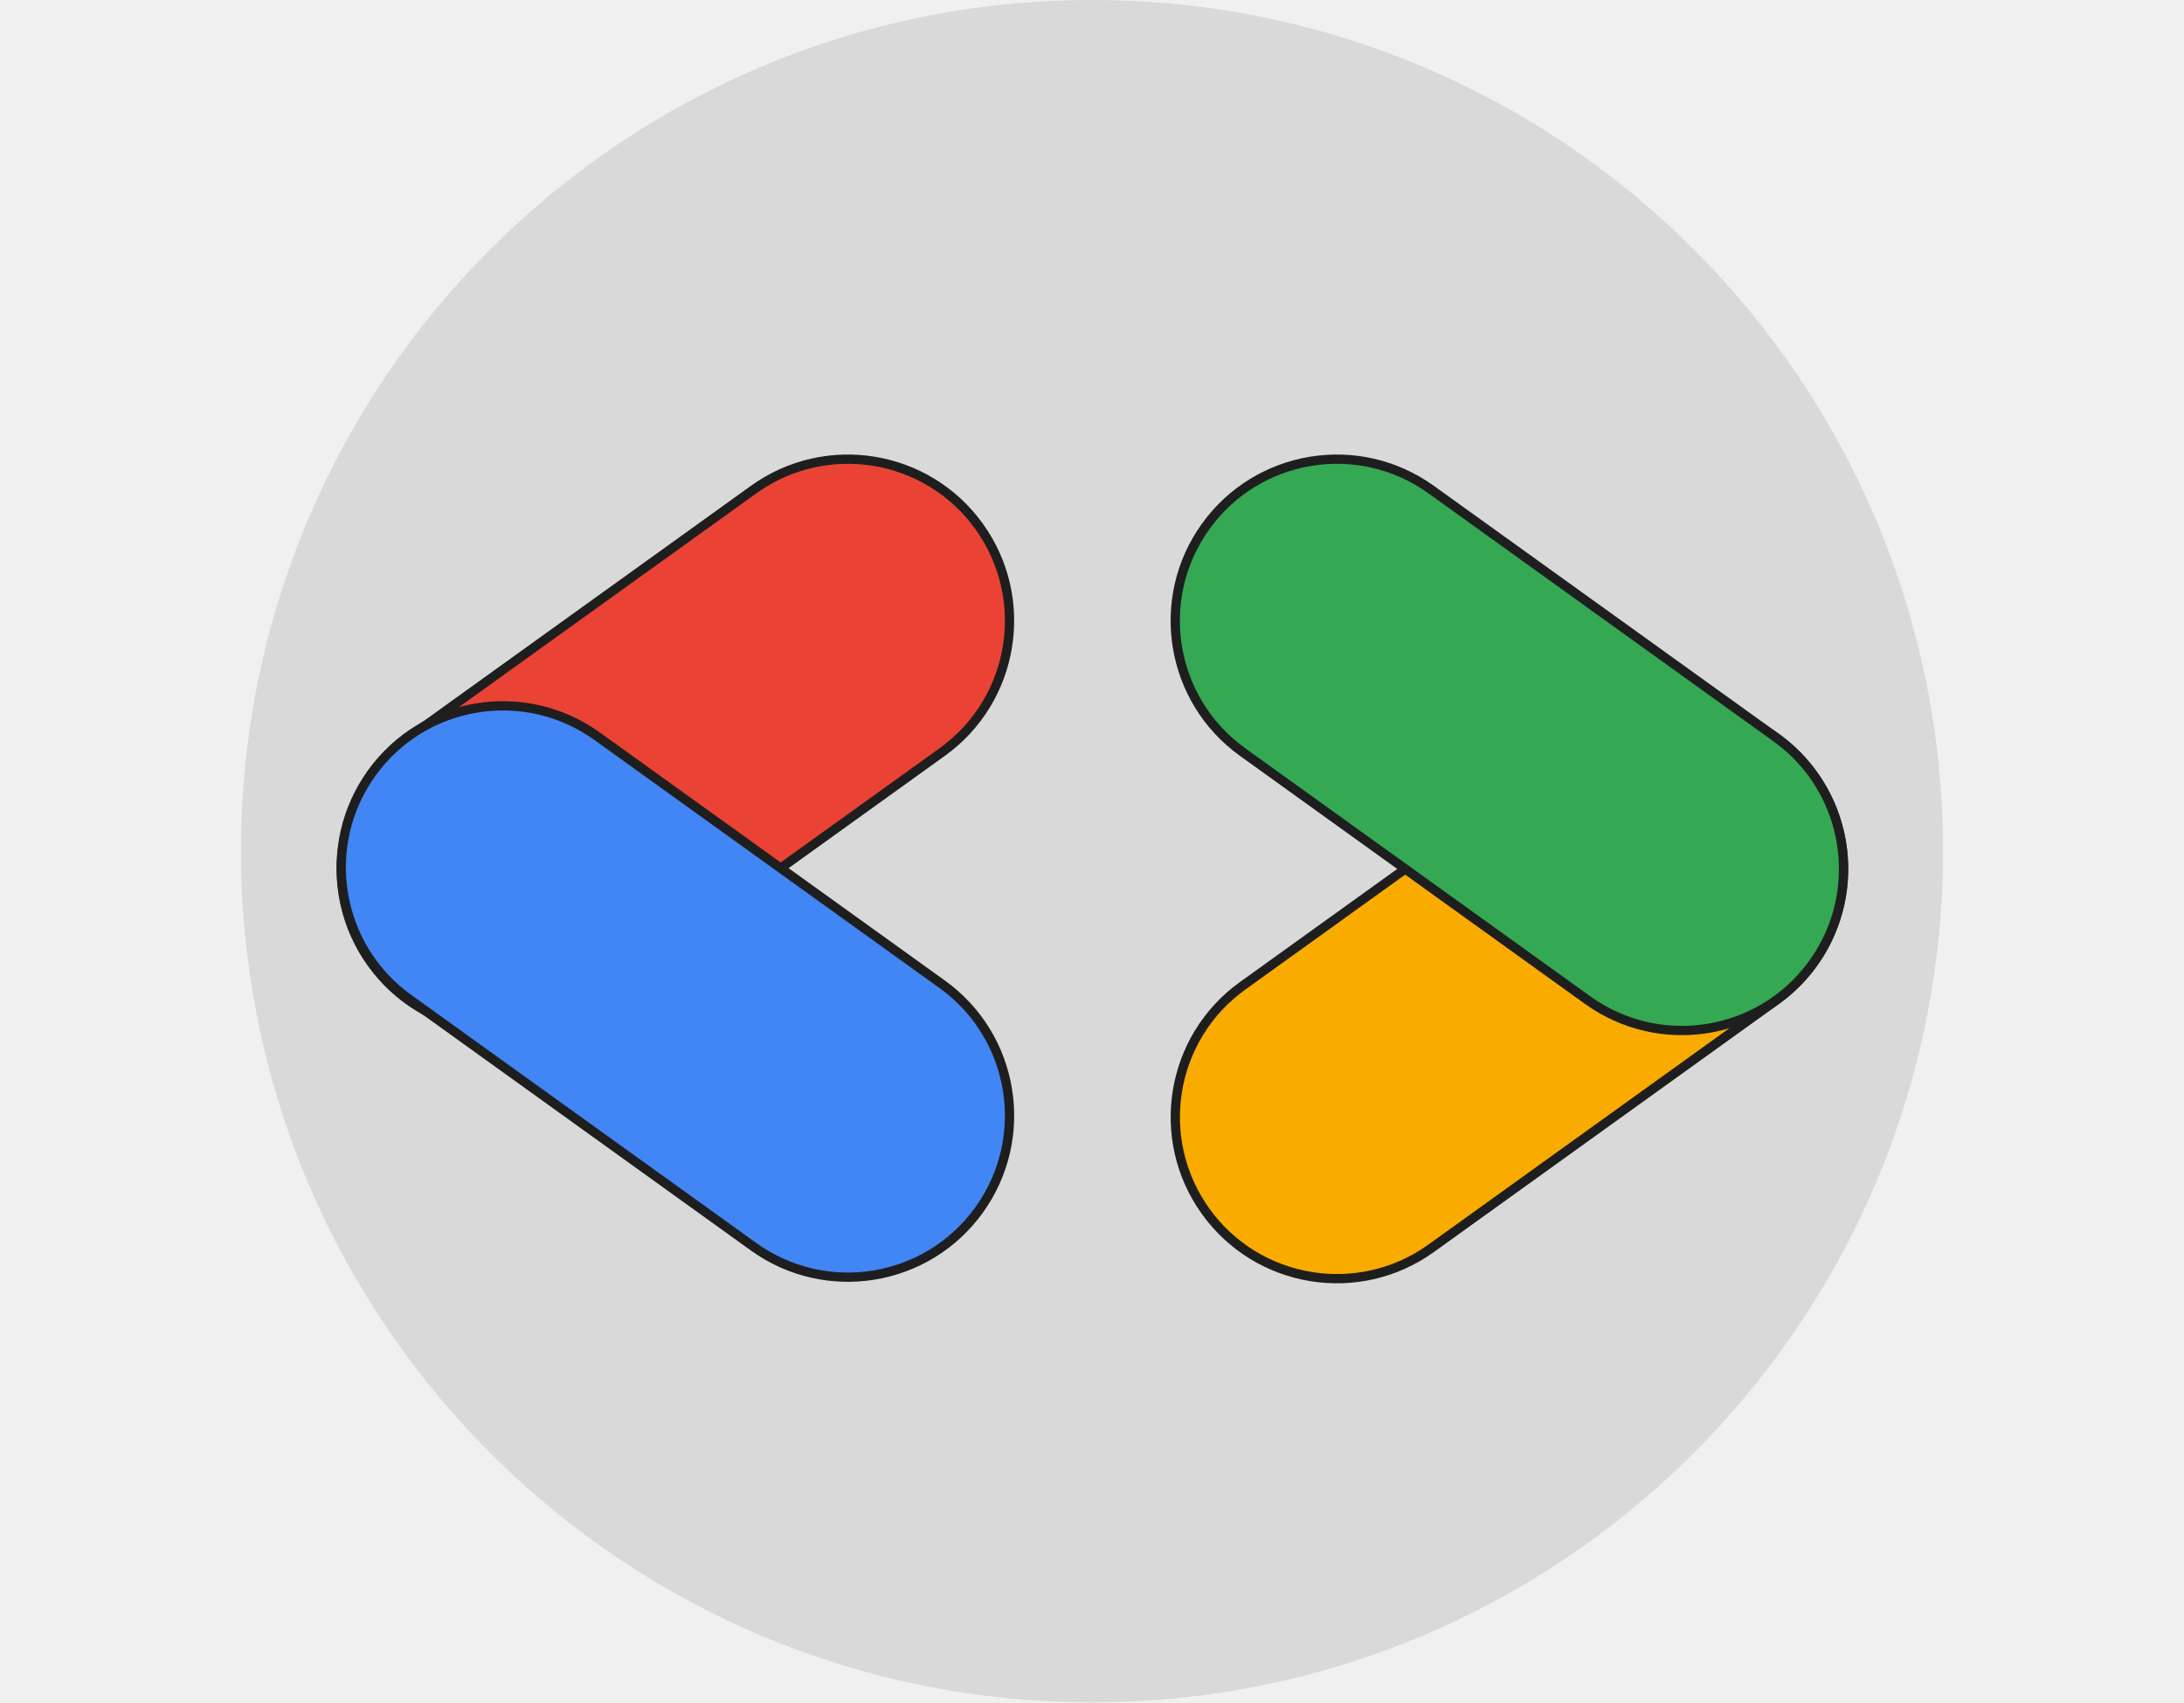
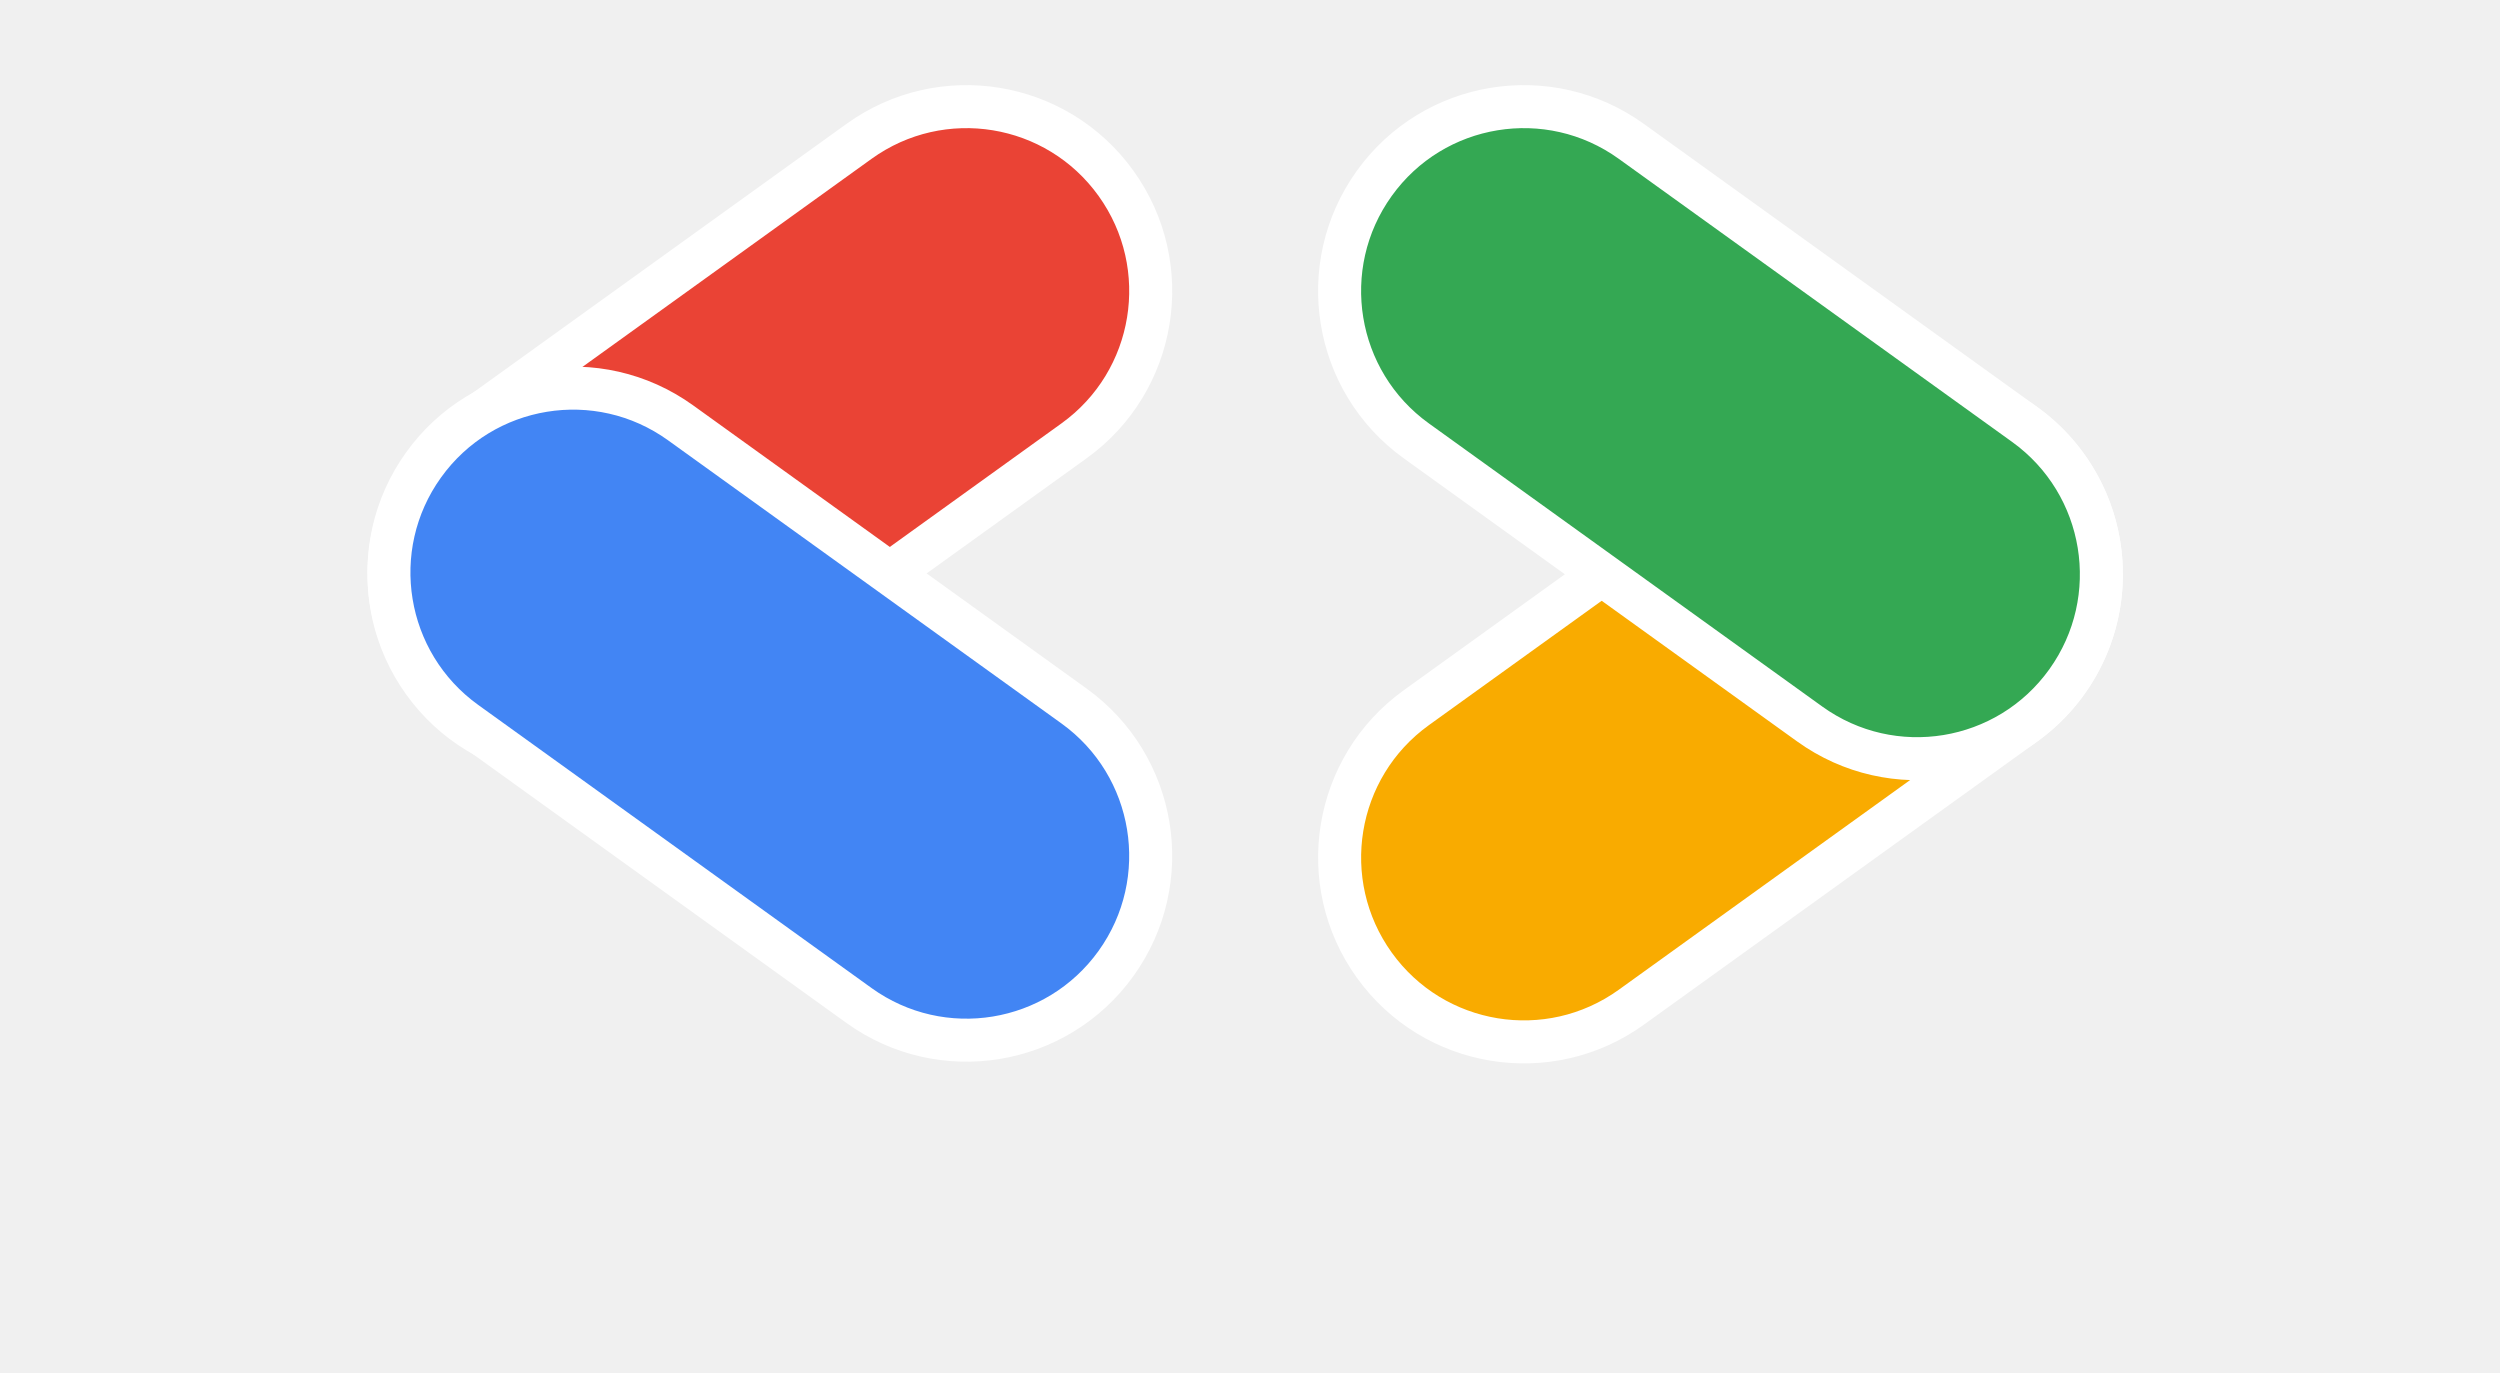
- <svg xmlns="http://www.w3.org/2000/svg" width="1314" height="1024" viewBox="0 0 1314 1024" fill="none">
-   <circle cx="657" cy="512" r="512" fill="#D9D9D9" />
-   <path d="M589.105 316.689C620.438 360.29 610.497 421.024 566.896 452.357L359.242 601.604C315.641 632.937 254.907 622.996 223.574 579.395C192.241 535.794 202.183 475.06 245.77 443.727L453.438 294.48C497.039 263.147 557.787 273.088 589.105 316.689Z" fill="#EA4335" />
-   <path d="M589.106 316.689C620.438 360.29 610.497 421.024 566.896 452.357L359.242 601.604C315.641 632.937 254.907 622.996 223.574 579.395C192.241 535.794 202.183 475.06 245.77 443.727L453.438 294.48C497.039 263.147 557.787 273.088 589.106 316.689Z" stroke="#1E1E1E" stroke-width="5.57" stroke-miterlimit="10" />
-   <path d="M223.573 465.968C192.241 509.568 202.182 570.302 245.783 601.635L453.437 750.882C497.038 782.215 557.772 772.26 589.105 728.673C620.437 685.072 610.496 624.338 566.895 593.005L359.241 443.758C315.64 412.425 254.892 422.367 223.573 465.968Z" fill="#4285F4" />
-   <mask id="mask0_2002_45" style="mask-type:luminance" maskUnits="userSpaceOnUse" x="0" y="220" width="813" height="722">
-     <path d="M0 220H812.229V941.558H0V220Z" fill="white" />
+ <svg xmlns="http://www.w3.org/2000/svg" width="133" height="73" viewBox="0 0 133 73" fill="none">
+   <path d="M59.376 9.76C62.534 14.161 61.532 20.291 57.138 23.453L36.209 38.517C31.814 41.68 25.693 40.677 22.535 36.276C19.377 31.875 20.379 25.745 24.772 22.582L45.703 7.518C50.097 4.355 56.22 5.359 59.376 9.76Z" fill="#EA4335" />
+   <path d="M59.376 9.76C62.534 14.161 61.532 20.291 57.138 23.453L36.209 38.517C31.814 41.68 25.693 40.677 22.535 36.276C19.377 31.875 20.379 25.745 24.772 22.582L45.703 7.518C50.097 4.355 56.22 5.359 59.376 9.76Z" stroke="white" stroke-width="2.288" stroke-miterlimit="10" />
+   <path d="M22.535 24.827C19.377 29.228 20.378 35.358 24.773 38.52L45.702 53.585C50.097 56.747 56.218 55.742 59.376 51.343C62.534 46.942 61.532 40.812 57.138 37.649L36.208 22.585C31.814 19.422 25.691 20.426 22.535 24.827Z" fill="#4285F4" />
+   <mask id="mask0_5_134" style="mask-type:luminance" maskUnits="userSpaceOnUse" x="0" y="0" width="82" height="73">
+     <path d="M0 0H81.864V72.831H0V0Z" fill="white" />
  </mask>
-   <g mask="url(#mask0_2002_45)">
-     <path d="M223.585 465.065C192.252 508.665 202.194 569.399 245.794 600.732L453.449 749.979C497.05 781.312 557.783 771.357 589.116 727.77C620.449 684.169 610.508 623.435 566.907 592.102L359.253 442.855C315.652 411.522 254.904 421.464 223.585 465.065Z" stroke="#1E1E1E" stroke-width="5.57" stroke-miterlimit="10" />
+   <g mask="url(#mask0_5_134)">
+     <path d="M22.533 24.736C19.375 29.137 20.377 35.267 24.771 38.429L45.701 53.494C50.095 56.656 56.217 55.651 59.375 51.252C62.533 46.851 61.531 40.721 57.136 37.558L36.207 22.494C31.812 19.331 25.689 20.335 22.533 24.736Z" stroke="white" stroke-width="2.288" stroke-miterlimit="10" />
  </g>
-   <path d="M1090.89 465.968C1122.23 509.568 1112.29 570.302 1068.7 601.635L861.031 750.882C817.43 782.215 756.696 772.26 725.363 728.673C694.03 685.072 703.972 624.338 747.573 593.005L955.227 443.758C998.828 412.425 1059.58 422.367 1090.89 465.968Z" fill="#F9AB00" />
-   <mask id="mask1_2002_45" style="mask-type:luminance" maskUnits="userSpaceOnUse" x="501" y="220" width="813" height="723">
-     <path d="M501.771 220.899H1314V942.457H501.771V220.899Z" fill="white" />
+   <path d="M109.951 24.827C113.109 29.228 112.107 35.358 107.714 38.52L86.783 53.585C82.388 56.747 76.267 55.742 73.109 51.343C69.951 46.942 70.953 40.812 75.347 37.649L96.277 22.585C100.671 19.422 106.794 20.426 109.951 24.827Z" fill="#F9AB00" />
+   <mask id="mask1_5_134" style="mask-type:luminance" maskUnits="userSpaceOnUse" x="50" y="0" width="83" height="73">
+     <path d="M50.574 0.091H132.438V72.922H50.574V0.091Z" fill="white" />
  </mask>
-   <g mask="url(#mask1_2002_45)">
-     <path d="M1090.92 465.962C1122.26 509.563 1112.32 570.297 1068.73 601.63L861.061 750.877C817.46 782.21 756.727 772.254 725.394 728.668C694.061 685.067 704.002 624.333 747.603 593L955.257 443.753C998.858 412.42 1059.61 422.361 1090.92 465.962Z" stroke="#1E1E1E" stroke-width="5.57" stroke-miterlimit="10" />
+   <g mask="url(#mask1_5_134)">
+     <path d="M109.952 24.827C113.11 29.227 112.108 35.358 107.715 38.52L86.784 53.585C82.39 56.747 76.268 55.742 73.11 51.343C69.952 46.942 70.954 40.812 75.349 37.649L96.278 22.585C100.673 19.422 106.795 20.426 109.952 24.827Z" stroke="white" stroke-width="2.288" stroke-miterlimit="10" />
  </g>
-   <path d="M725.363 316.689C694.03 360.29 703.972 421.024 747.573 452.357L955.227 601.604C998.828 632.937 1059.56 622.996 1090.89 579.395C1122.23 535.794 1112.29 475.06 1068.7 443.727L861.031 294.48C817.43 263.147 756.682 273.088 725.363 316.689Z" fill="#34A853" />
-   <path d="M725.363 316.689C694.03 360.29 703.972 421.024 747.573 452.357L955.227 601.604C998.828 632.937 1059.56 622.996 1090.89 579.395C1122.23 535.794 1112.29 475.06 1068.7 443.727L861.031 294.48C817.43 263.147 756.682 273.088 725.363 316.689Z" stroke="#1E1E1E" stroke-width="5.57" stroke-miterlimit="10" />
+   <path d="M73.109 9.76C69.951 14.161 70.953 20.291 75.347 23.453L96.277 38.517C100.671 41.68 106.793 40.677 109.951 36.276C113.109 31.875 112.107 25.745 107.714 22.582L86.783 7.518C82.388 4.355 76.266 5.359 73.109 9.76Z" fill="#34A853" />
+   <path d="M73.109 9.76C69.951 14.161 70.953 20.291 75.347 23.453L96.277 38.517C100.671 41.68 106.793 40.677 109.951 36.276C113.109 31.875 112.107 25.745 107.714 22.582L86.783 7.518C82.388 4.355 76.266 5.359 73.109 9.76Z" stroke="white" stroke-width="2.288" stroke-miterlimit="10" />
</svg>
